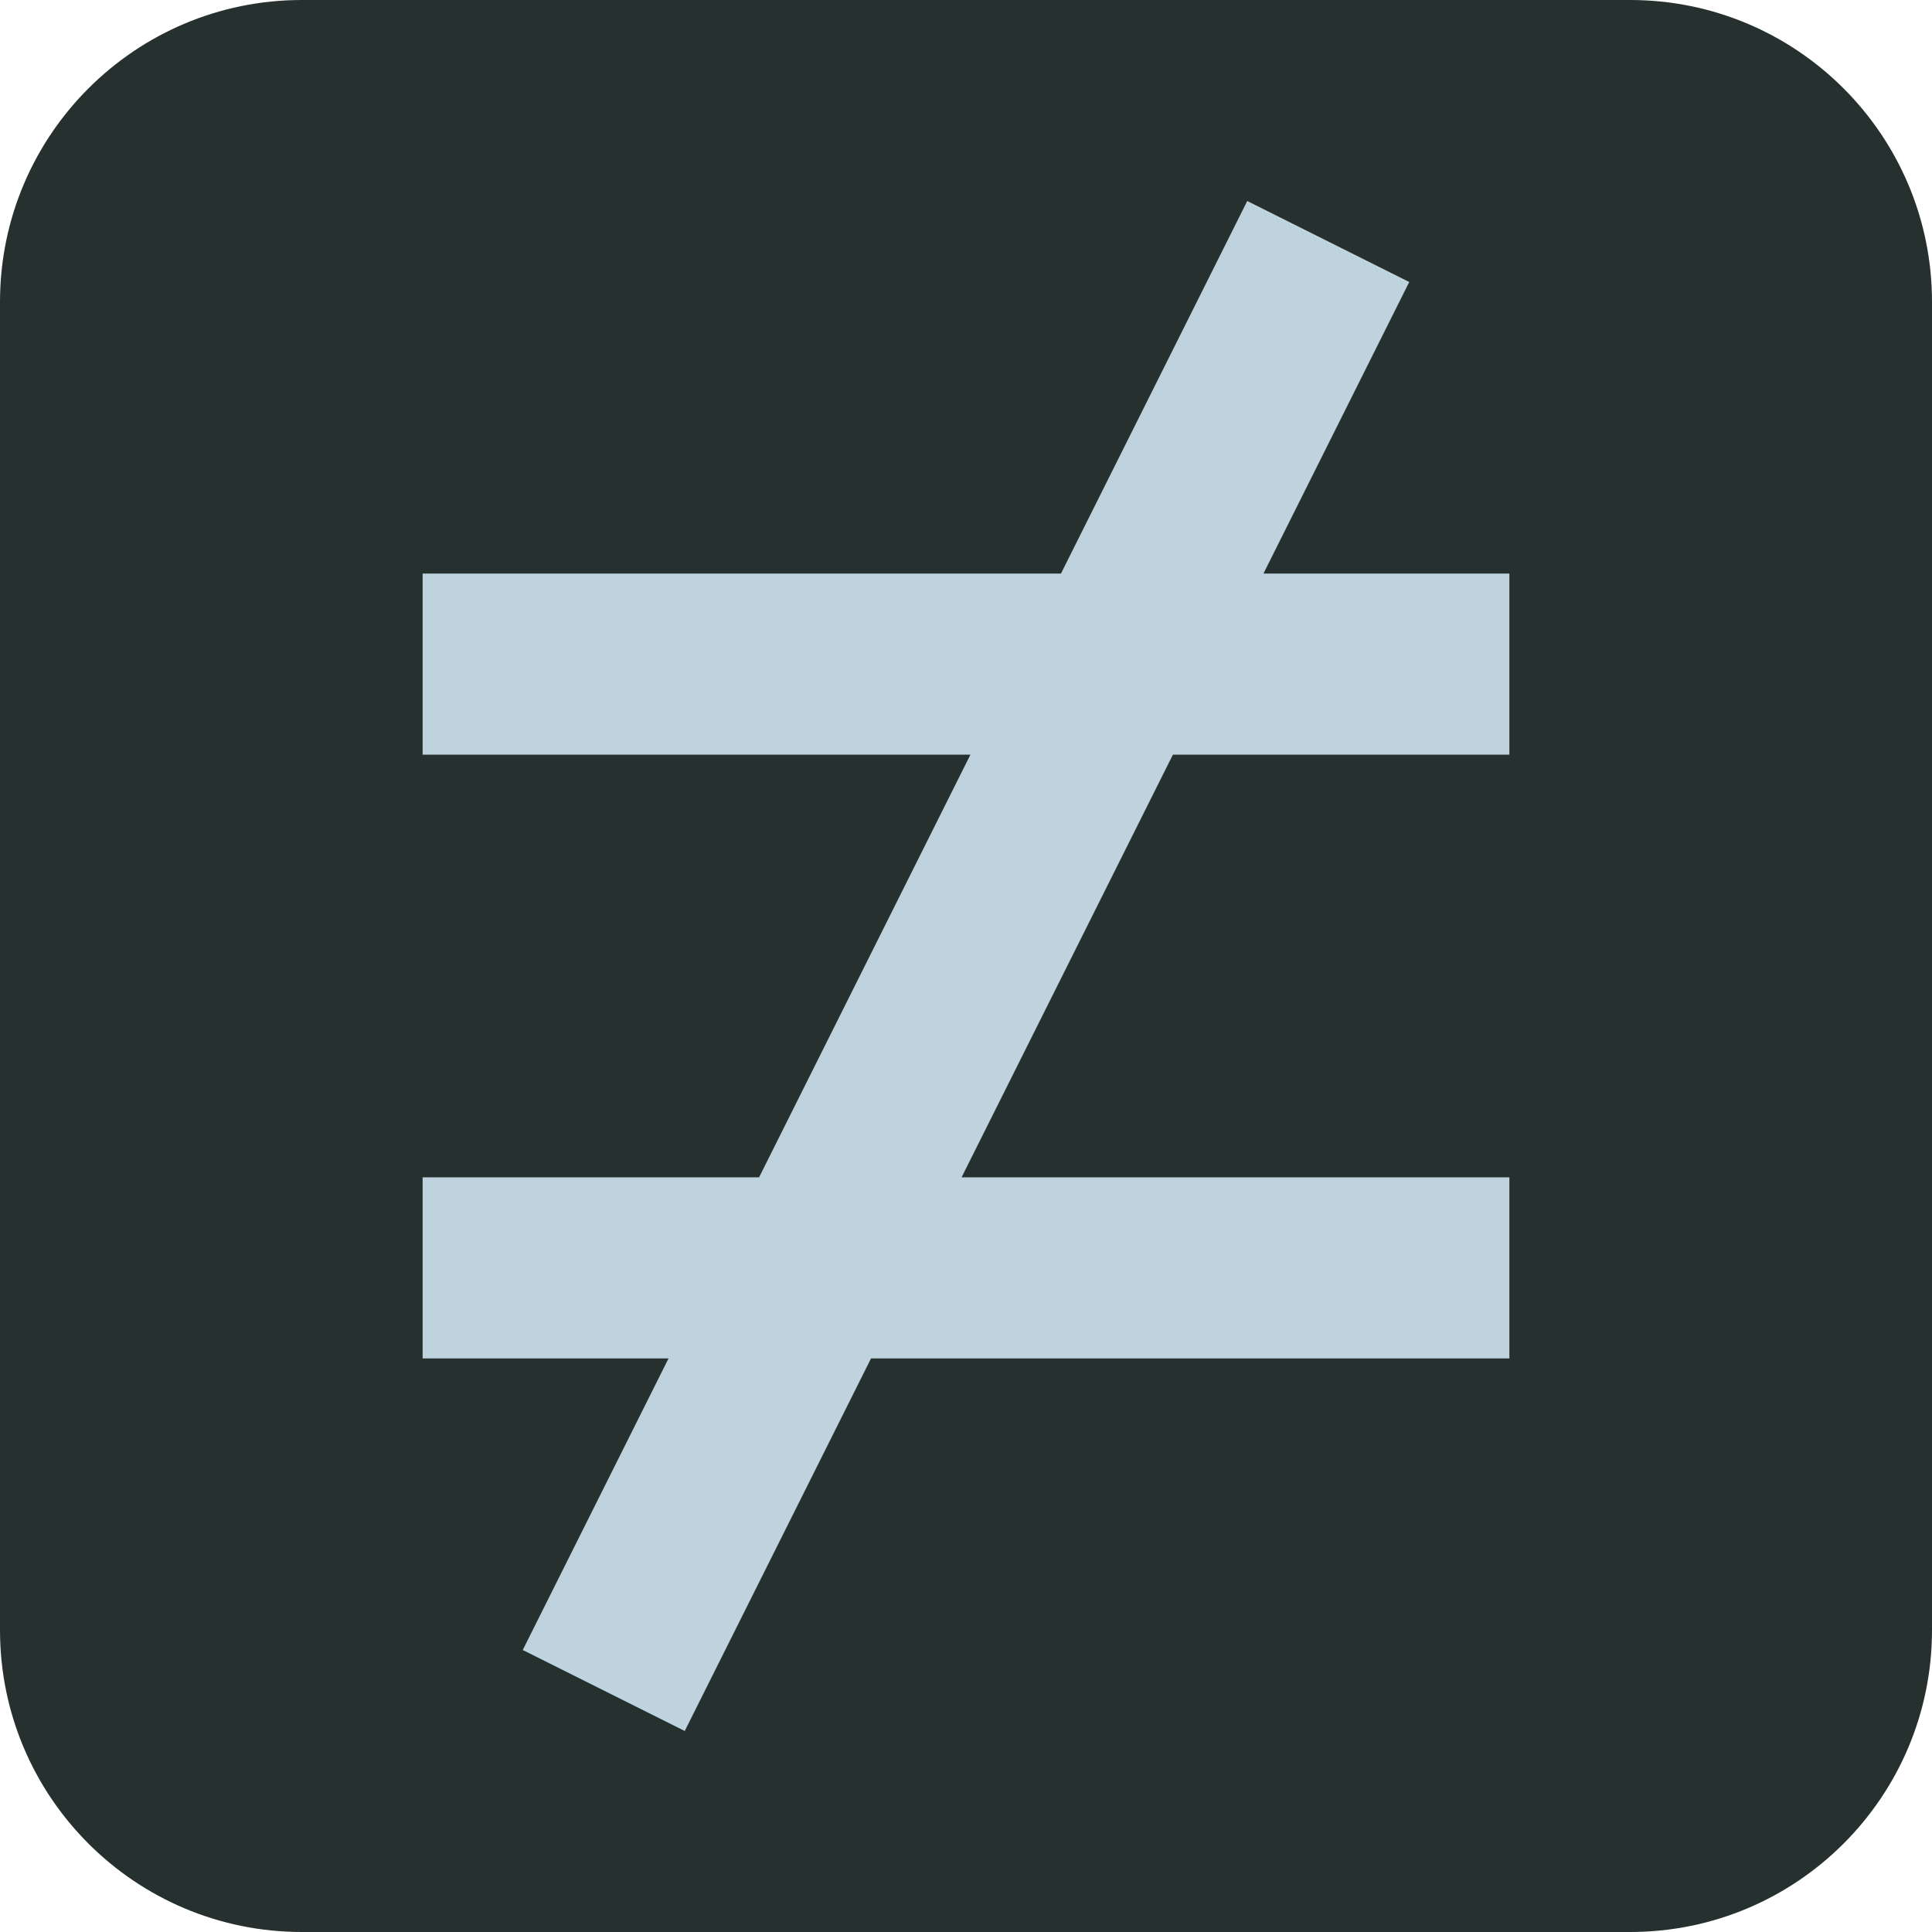
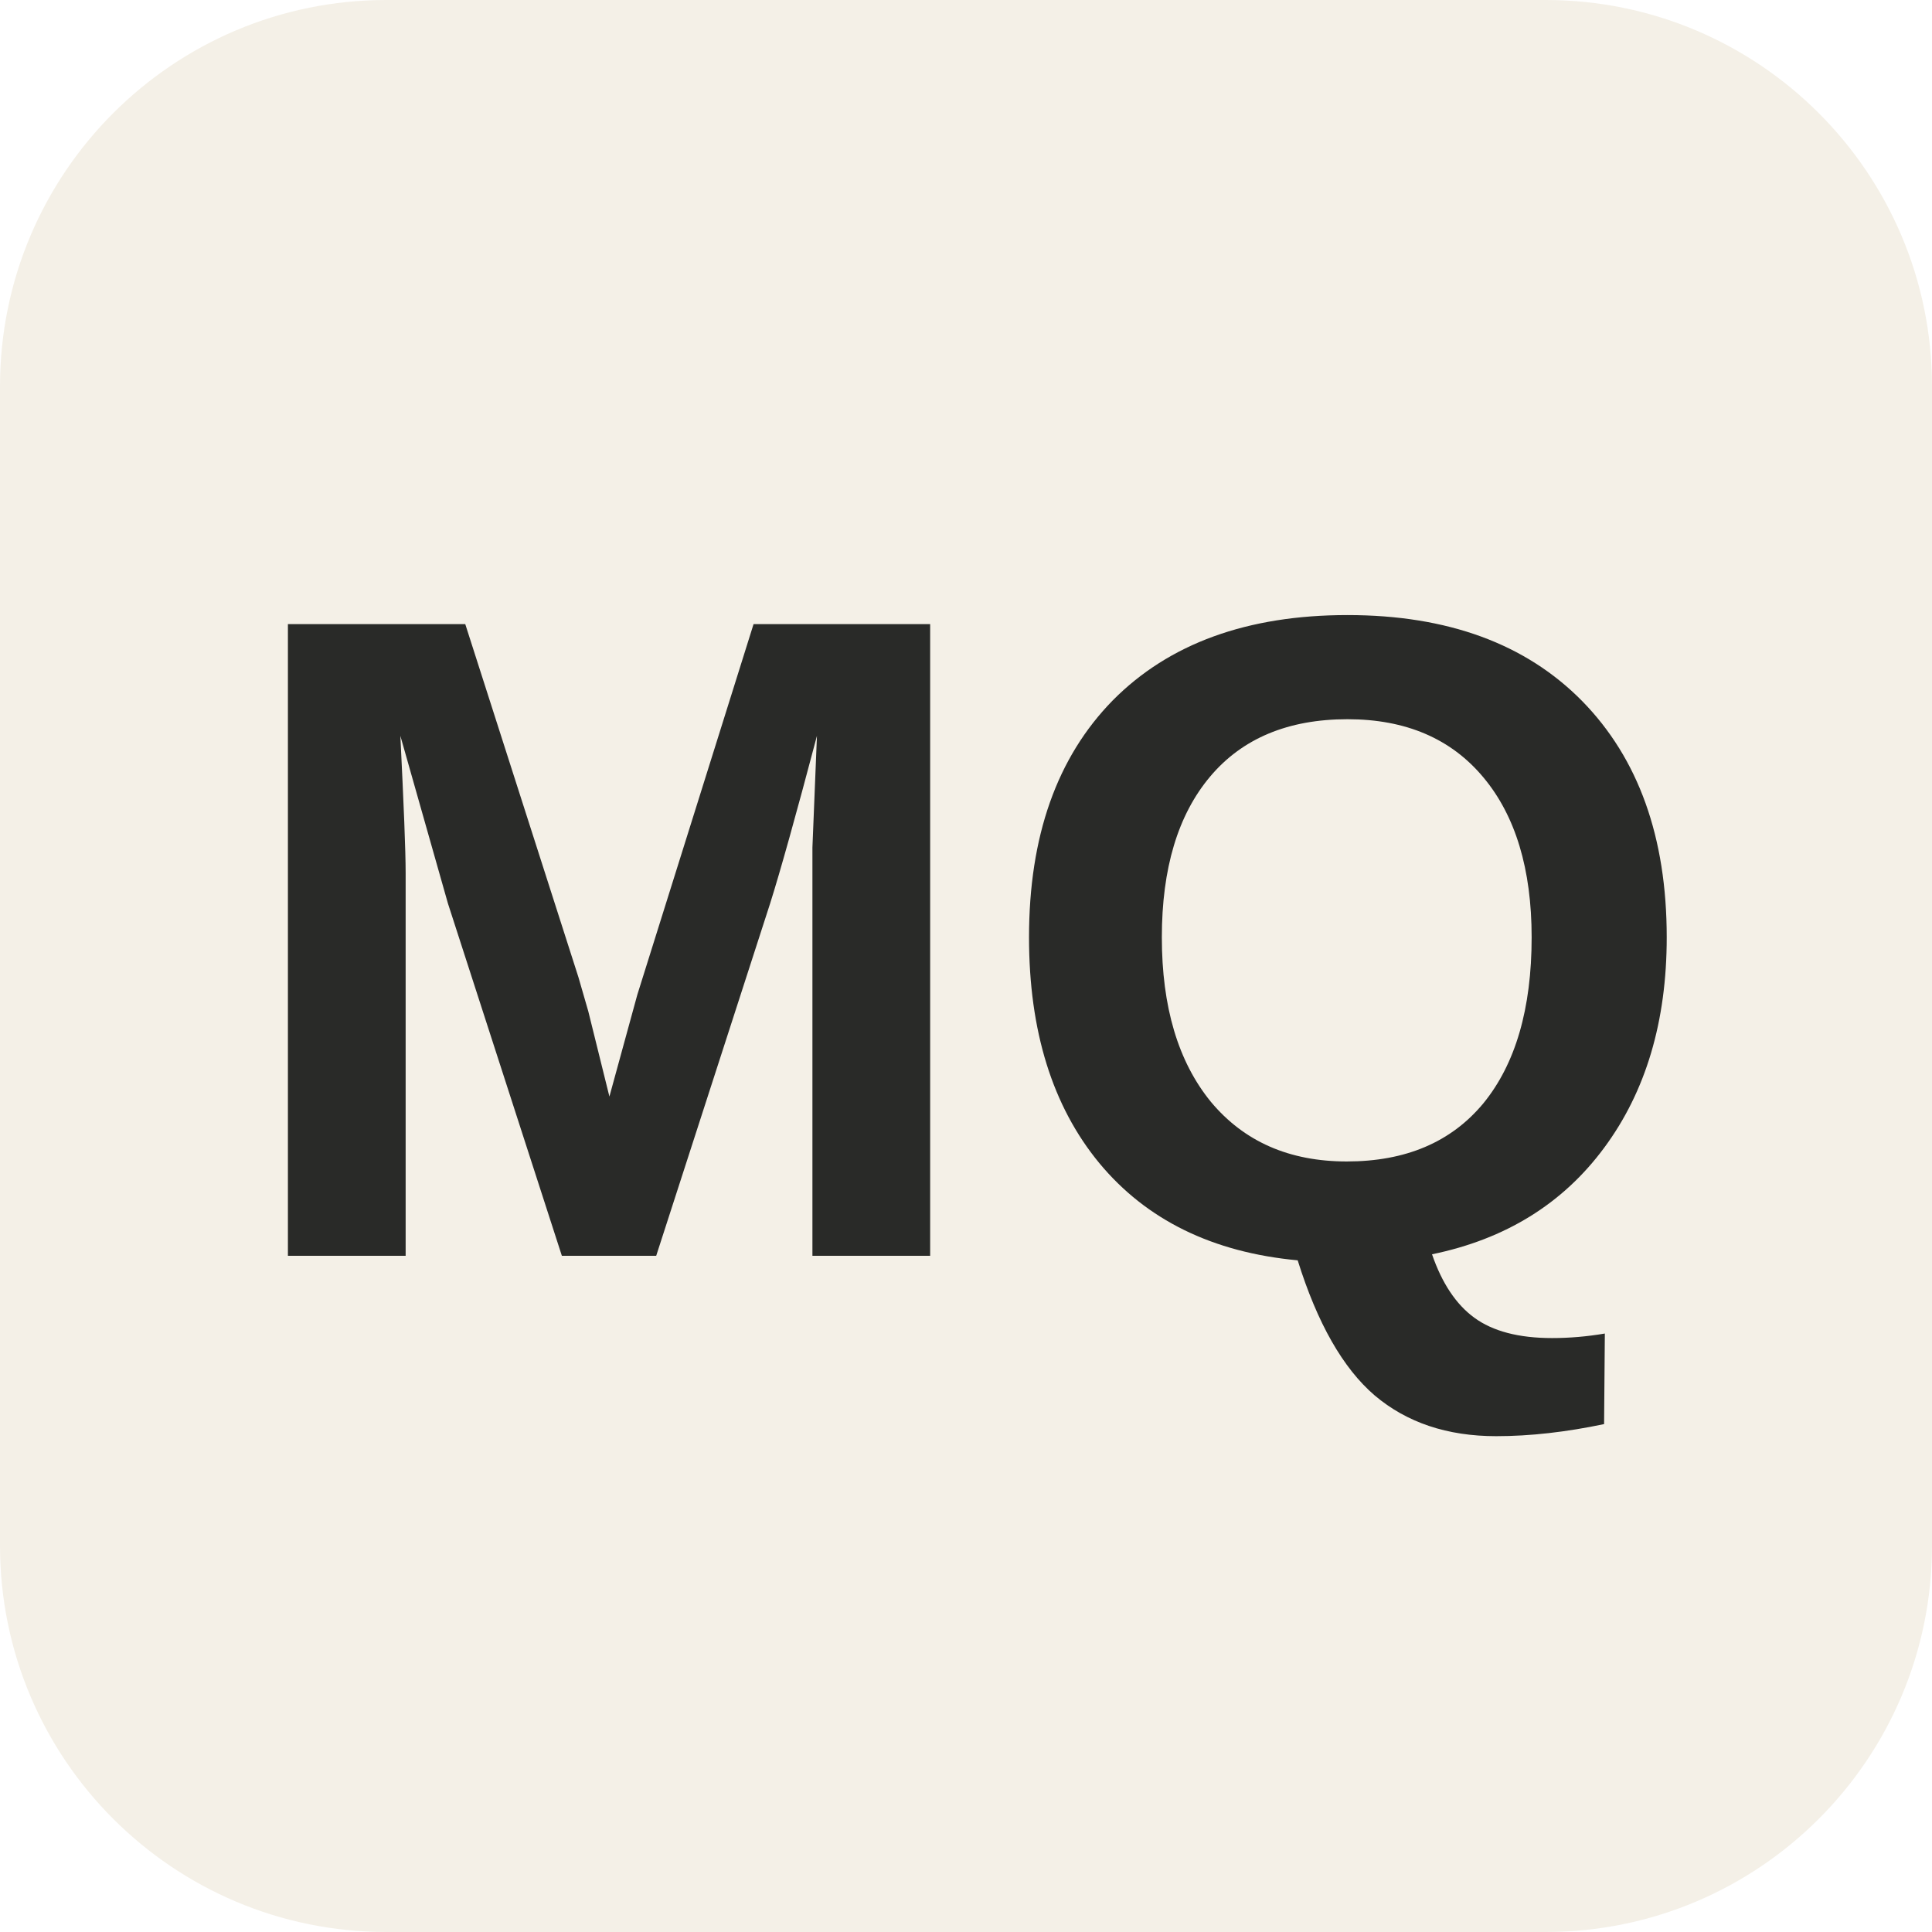
- <svg xmlns="http://www.w3.org/2000/svg" viewBox="0 0 32 32">
-   <rect width="32" height="32" rx="5" fill="#26312f" />
-   <path d="M7 11h18M7 21h18M22 4 10 28" stroke="#bed3de" stroke-width="3" />
+ <svg xmlns="http://www.w3.org/2000/svg" viewBox="0 0 40 40">
+   <rect width="40" height="40" rx="8" fill="#f4f0e7" />
+   <text x="20" y="26" text-anchor="middle" font-family="Arial,sans-serif" font-size="19" font-weight="700" fill="#292a28">MQ</text>
</svg>
